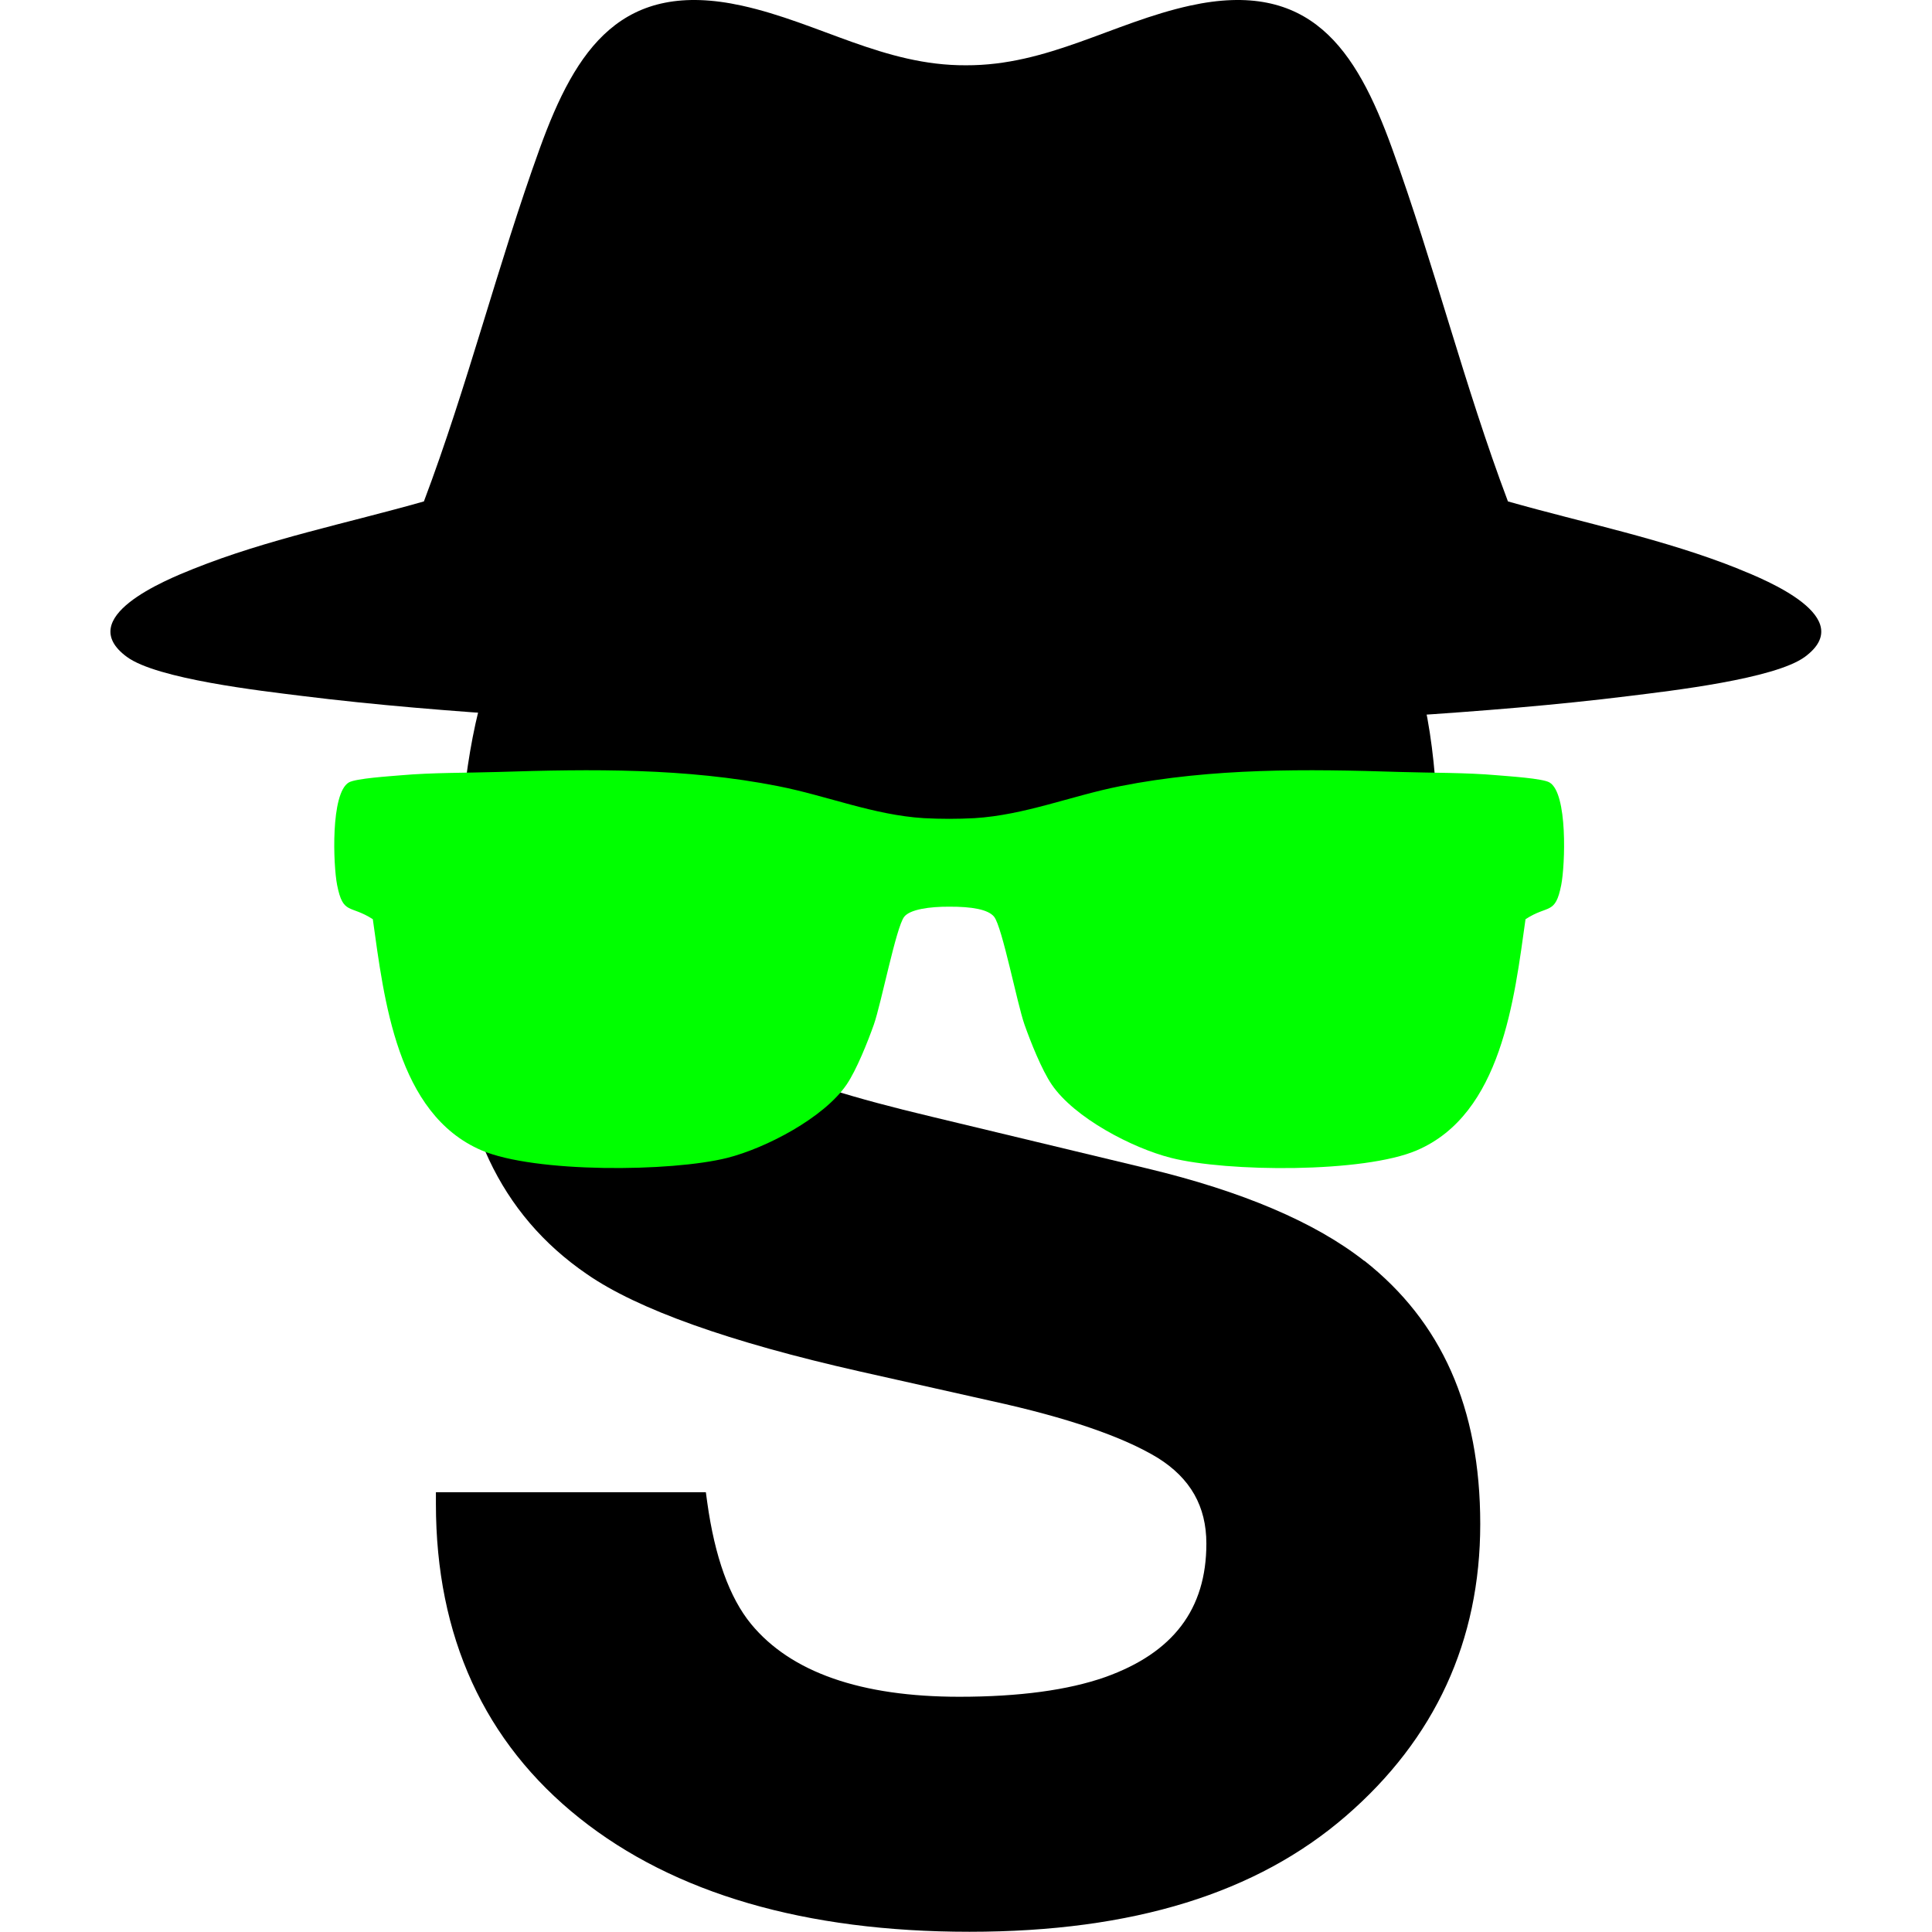
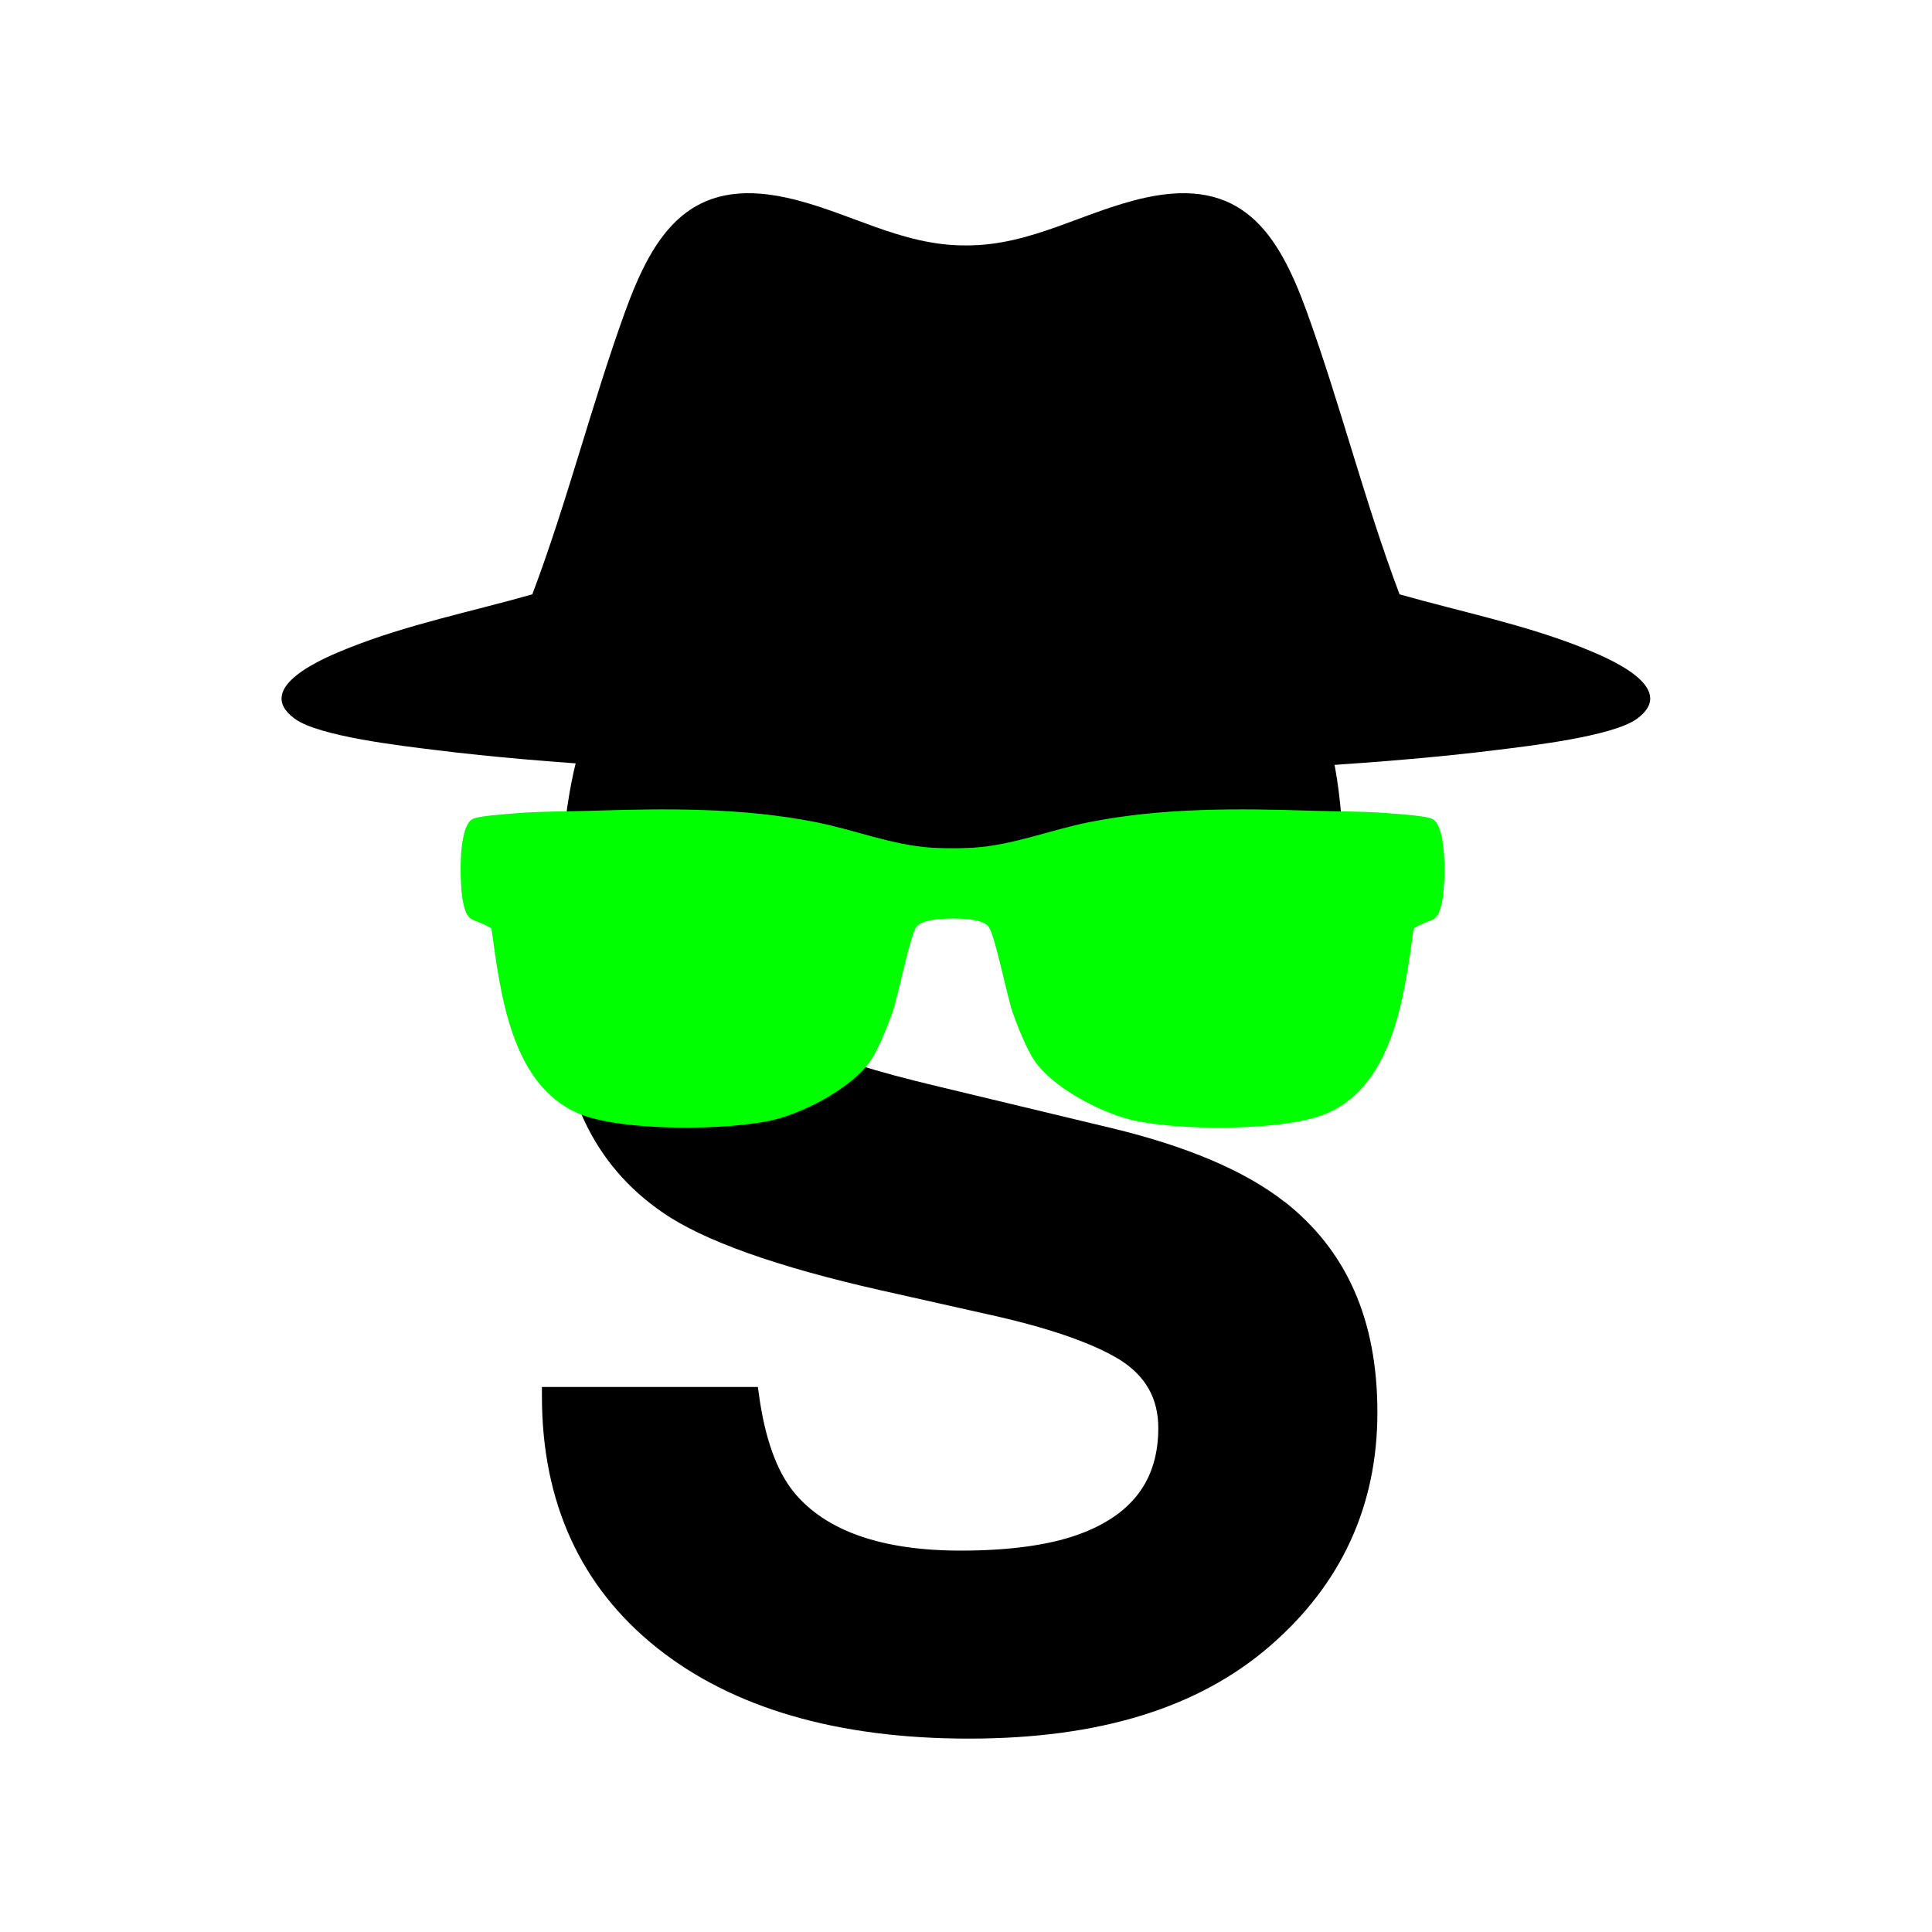
<svg xmlns="http://www.w3.org/2000/svg" viewBox="0 0 256 256">
  <defs>
    <style>
      .s {fill: #000;}
      .hat {fill: #000;}
      .sunglasses {fill: #0f0;}
    </style>
  </defs>
-   <g id="logo_s">
-     <path class="s" d="M 180.78 167.08 C 174.29 161.97 164.6 157.84 151.98 154.82 L 123.54 147.99 C 112.76 145.43 105.67 143.18 102.44 141.31 C 97.69 138.67 95.39 134.78 95.39 129.43 C 95.39 123.5 97.77 119 102.67 115.69 C 107.69 112.3 114.55 110.58 123.08 110.58 C 130.78 110.58 137.29 111.92 142.42 114.55 C 150.04 118.5 154.02 125.01 154.58 134.44 L 154.67 135.87 L 190.82 135.87 L 190.77 134.29 C 190.16 116.35 193.123 87.401 180.513 77.931 C 168.023 68.551 82.28 68.616 71.29 78.606 C 60.26 88.636 60.44 116.72 60.44 131.88 C 60.44 148.53 66.27 160.97 77.78 168.84 C 84.48 173.48 96.63 177.82 113.91 181.72 L 131.38 185.64 C 141.39 187.83 148.8 190.37 153.4 193.17 C 157.74 195.88 159.85 199.6 159.85 204.53 C 159.85 213.22 155.46 219.01 146.43 222.23 C 141.54 223.95 135.05 224.83 127.12 224.83 C 114.08 224.83 104.8 221.59 99.53 215.2 C 96.66 211.71 94.71 206.28 93.71 199.05 L 93.53 197.73 L 57.76 197.73 L 57.76 199.26 C 57.76 216.83 64.17 230.85 76.8 240.92 C 89.33 250.91 106.71 255.97 128.46 255.97 C 150.21 255.97 166.56 250.82 178.32 240.65 C 190.15 230.43 196.14 217.41 196.14 201.94 C 196.14 186.47 190.97 175.08 180.78 167.05 L 180.78 167.08 Z" />
-   </g>
-   <g id="logo_sunglasses">
-     <path class="sunglasses" d="M205.32,103.68c-.91-.54-5.42-.82-6.9-.95-4.18-.37-8.65-.31-12.86-.44-12.41-.4-24.89-.54-37.13,1.88-6.46,1.28-12.65,3.83-19.3,4.24-1.01.06-2.38.09-3.36.09-.99,0-2.35-.03-3.36-.09-6.65-.41-12.83-2.97-19.3-4.24-12.24-2.42-24.73-2.28-37.13-1.88-4.2.13-8.67.07-12.86.44-1.47.13-5.98.41-6.9.95-2.43,1.43-2.07,10.96-1.55,13.59.79,4,1.71,2.57,4.73,4.53,1.49,10.59,3.16,25.79,14.39,30.62,7.03,3.02,25.17,2.88,32.6,1,5.12-1.3,12.78-5.3,15.79-9.71,1.32-1.95,2.8-5.66,3.61-7.95.98-2.79,2.95-12.91,4.02-14.28.78-1,3.42-1.35,5.96-1.34,2.97-.01,5.17.35,5.96,1.34,1.08,1.38,3.04,11.49,4.02,14.28.81,2.29,2.28,6,3.61,7.95,3.01,4.42,10.67,8.41,15.79,9.71,7.43,1.89,25.57,2.03,32.6-1,11.23-4.82,12.9-20.03,14.39-30.62,3.02-1.97,3.94-.53,4.73-4.53.52-2.63.88-12.17-1.55-13.59Z" />
-   </g>
-   <g id="logo_hat">
-     <path class="hat" d="M230.34,75.37c-9.85-3.94-20.35-6.04-30.53-8.93-5.78-15.33-9.77-31.37-15.35-46.77-4.8-13.26-10.89-22.42-26.79-18.92-10.24,2.26-18.81,7.95-29.68,7.9-10.86.06-19.44-5.64-29.68-7.9-15.89-3.5-21.99,5.66-26.79,18.92-5.57,15.4-9.56,31.44-15.35,46.77-10.17,2.89-20.68,4.99-30.53,8.93-3.78,1.51-15.91,6.46-8.83,11.67,3.99,2.94,17.85,4.51,23.16,5.17,9.77,1.22,20.09,2.04,29.81,2.67,19.22,1.25,38.71,1.87,58.2,1.86,19.49,0,38.98-.61,58.2-1.86,9.71-.63,20.04-1.45,29.81-2.67,5.31-.66,19.17-2.24,23.16-5.17,7.08-5.21-5.05-10.15-8.83-11.67Z" />
+   <g transform="translate(128 128) scale(0.8) translate(-128 -128)">
+     <g id="logo_s">
+       <path class="s" d="M 180.78 167.08 C 174.29 161.97 164.6 157.84 151.98 154.82 L 123.54 147.99 C 112.76 145.43 105.67 143.18 102.44 141.31 C 97.69 138.67 95.39 134.78 95.39 129.43 C 95.39 123.5 97.77 119 102.67 115.69 C 107.69 112.3 114.55 110.58 123.08 110.58 C 130.78 110.58 137.29 111.92 142.42 114.55 C 150.04 118.5 154.02 125.01 154.58 134.44 L 154.67 135.87 L 190.82 135.87 L 190.77 134.29 C 190.16 116.35 193.123 87.401 180.513 77.931 C 168.023 68.551 82.28 68.616 71.29 78.606 C 60.26 88.636 60.44 116.72 60.44 131.88 C 60.44 148.53 66.27 160.97 77.78 168.84 C 84.48 173.48 96.63 177.82 113.91 181.72 L 131.38 185.64 C 141.39 187.83 148.8 190.37 153.4 193.17 C 157.74 195.88 159.85 199.6 159.85 204.53 C 159.85 213.22 155.46 219.01 146.43 222.23 C 141.54 223.95 135.05 224.83 127.12 224.83 C 114.08 224.83 104.8 221.59 99.53 215.2 C 96.66 211.71 94.71 206.28 93.71 199.05 L 93.53 197.73 L 57.76 197.73 L 57.76 199.26 C 57.76 216.83 64.17 230.85 76.8 240.92 C 89.33 250.91 106.71 255.97 128.46 255.97 C 150.21 255.97 166.56 250.82 178.32 240.65 C 190.15 230.43 196.14 217.41 196.14 201.94 C 196.14 186.47 190.97 175.08 180.78 167.05 L 180.78 167.08 Z" />
+     </g>
+     <g id="logo_sunglasses">
+       <path class="sunglasses" d="M205.32,103.68c-.91-.54-5.42-.82-6.9-.95-4.18-.37-8.65-.31-12.86-.44-12.41-.4-24.89-.54-37.13,1.88-6.46,1.28-12.65,3.83-19.3,4.24-1.01.06-2.38.09-3.36.09-.99,0-2.35-.03-3.36-.09-6.65-.41-12.83-2.97-19.3-4.24-12.24-2.42-24.73-2.28-37.13-1.88-4.2.13-8.67.07-12.86.44-1.47.13-5.98.41-6.9.95-2.43,1.43-2.07,10.96-1.55,13.59.79,4,1.71,2.57,4.73,4.53,1.49,10.59,3.16,25.79,14.39,30.62,7.03,3.02,25.17,2.88,32.6,1,5.12-1.3,12.78-5.3,15.79-9.71,1.32-1.95,2.8-5.66,3.61-7.95.98-2.79,2.95-12.91,4.02-14.28.78-1,3.42-1.35,5.96-1.34,2.97-.01,5.17.35,5.96,1.34,1.08,1.38,3.04,11.49,4.02,14.28.81,2.29,2.28,6,3.61,7.95,3.01,4.42,10.67,8.41,15.79,9.71,7.43,1.89,25.57,2.03,32.6-1,11.23-4.82,12.9-20.03,14.39-30.62,3.02-1.97,3.94-.53,4.73-4.53.52-2.63.88-12.17-1.55-13.59Z" />
+     </g>
+     <g id="logo_hat">
+       <path class="hat" d="M230.34,75.37c-9.85-3.94-20.35-6.04-30.53-8.93-5.78-15.33-9.77-31.37-15.35-46.77-4.8-13.26-10.89-22.42-26.79-18.92-10.24,2.26-18.81,7.95-29.68,7.9-10.86.06-19.44-5.64-29.68-7.9-15.89-3.5-21.99,5.66-26.79,18.92-5.57,15.4-9.56,31.44-15.35,46.77-10.17,2.89-20.68,4.99-30.53,8.93-3.78,1.51-15.91,6.46-8.83,11.67,3.99,2.94,17.85,4.51,23.16,5.17,9.77,1.22,20.09,2.04,29.81,2.67,19.22,1.25,38.71,1.87,58.2,1.86,19.49,0,38.98-.61,58.2-1.86,9.71-.63,20.04-1.45,29.81-2.67,5.31-.66,19.17-2.24,23.16-5.17,7.08-5.21-5.05-10.15-8.83-11.67Z" />
+     </g>
  </g>
</svg>
